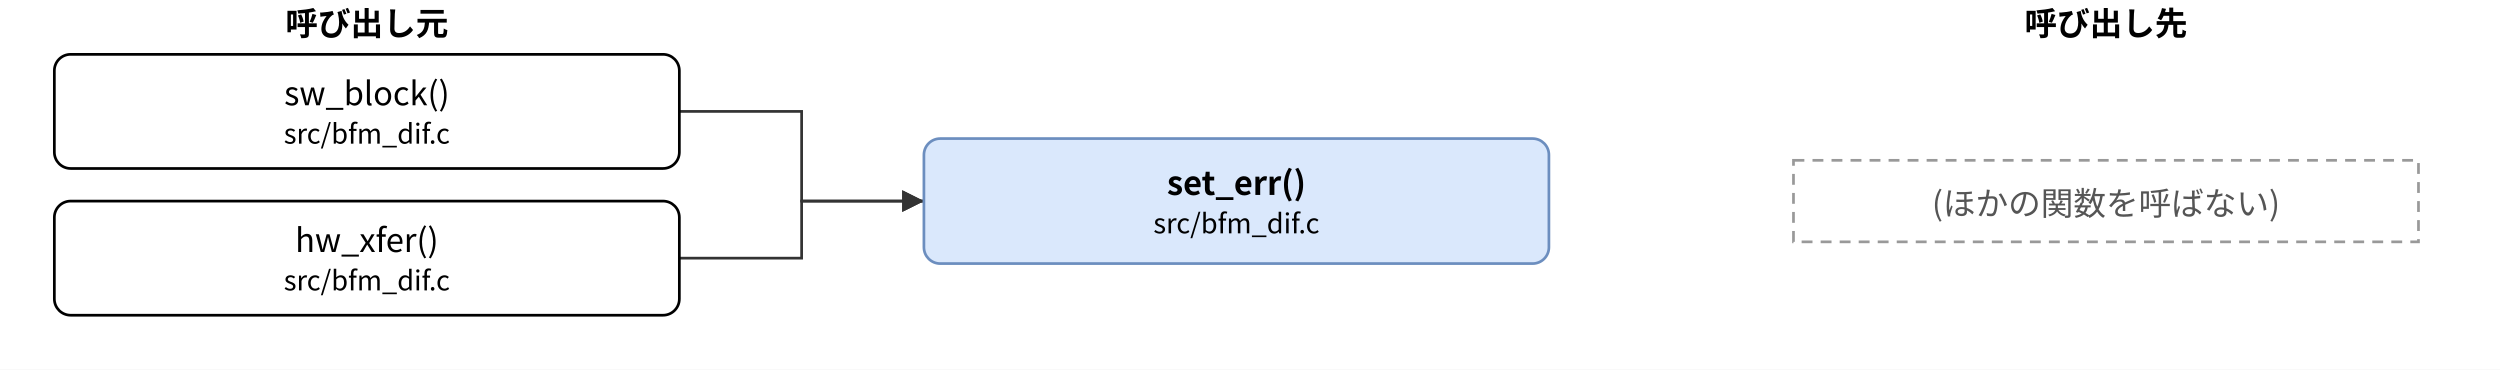
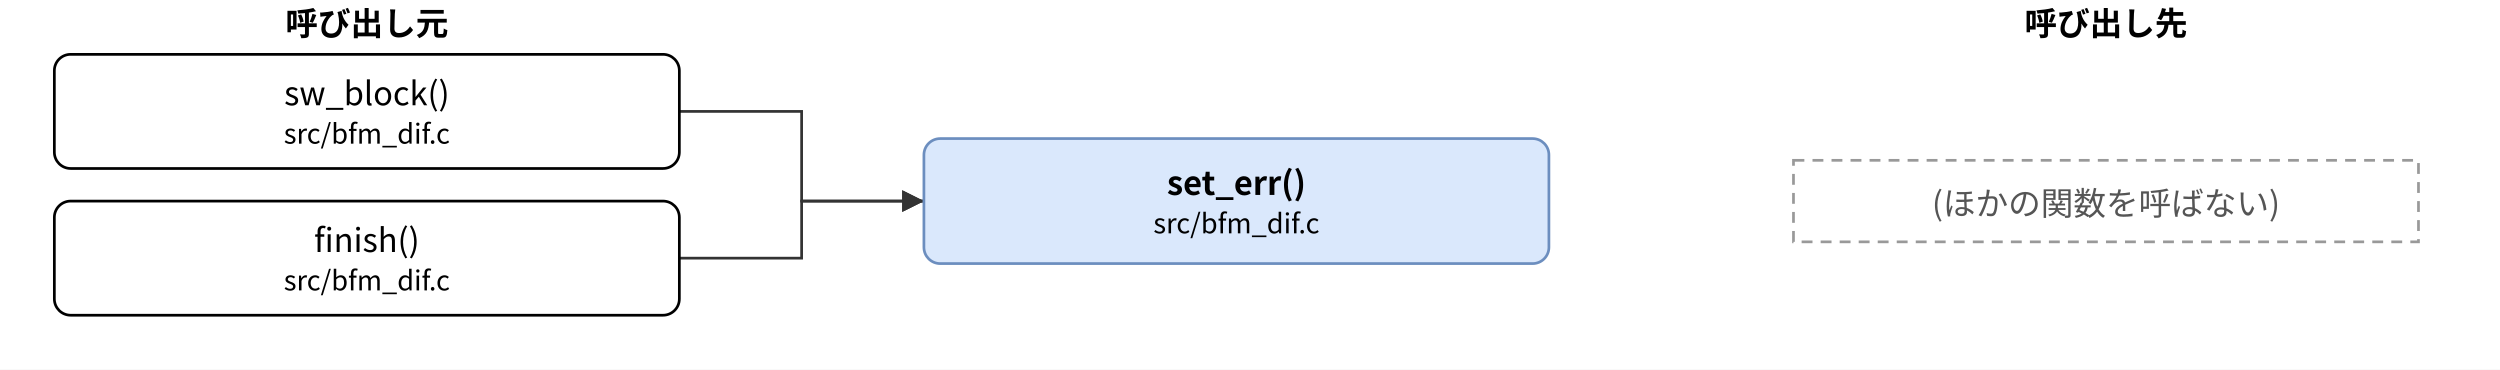
- <svg xmlns="http://www.w3.org/2000/svg" version="1.1" width="920" height="136" viewBox="0 0 920 136" font-family="Noto Sans CJK JP, Meiryo, sans-serif" content="&lt;mxfile host=&quot;bfmem-gen&quot; type=&quot;device&quot;&gt;&lt;diagram id=&quot;5f8f01fcef685aea97af&quot; name=&quot;set_err 関係&quot;&gt;&lt;mxGraphModel dx=&quot;800&quot; dy=&quot;600&quot; grid=&quot;0&quot; gridSize=&quot;10&quot; guides=&quot;1&quot; tooltips=&quot;1&quot; connect=&quot;1&quot; arrows=&quot;1&quot; fold=&quot;1&quot; page=&quot;0&quot; pageScale=&quot;1&quot; math=&quot;0&quot; shadow=&quot;0&quot;&gt;&lt;root&gt;&lt;mxCell id=&quot;0&quot;/&gt;&lt;mxCell id=&quot;1&quot; parent=&quot;0&quot;/&gt;&lt;mxCell id=&quot;c&quot; value=&quot;set_err()&amp;lt;br&amp;gt;&amp;lt;font style=&amp;quot;font-size:10px&amp;quot;&amp;gt;src/bfm_dif.c&amp;lt;/font&amp;gt;&quot; style=&quot;rounded=1;whiteSpace=wrap;html=1;fillColor=#dae8fc;strokeColor=#6c8ebf;fontStyle=1;&quot; vertex=&quot;1&quot; parent=&quot;1&quot;&gt;&lt;mxGeometry x=&quot;340.0&quot; y=&quot;51.0&quot; width=&quot;230.0&quot; height=&quot;46.0&quot; as=&quot;geometry&quot;/&gt;&lt;/mxCell&gt;&lt;mxCell id=&quot;l0&quot; value=&quot;sw_block()&amp;lt;br&amp;gt;&amp;lt;font style=&amp;quot;font-size:10px&amp;quot;&amp;gt;src/bfm_dif.c&amp;lt;/font&amp;gt;&quot; style=&quot;rounded=1;whiteSpace=wrap;html=1;&quot; vertex=&quot;1&quot; parent=&quot;1&quot;&gt;&lt;mxGeometry x=&quot;20.0&quot; y=&quot;20.0&quot; width=&quot;230.0&quot; height=&quot;42.0&quot; as=&quot;geometry&quot;/&gt;&lt;/mxCell&gt;&lt;mxCell id=&quot;l1&quot; value=&quot;hw_xfer()&amp;lt;br&amp;gt;&amp;lt;font style=&amp;quot;font-size:10px&amp;quot;&amp;gt;src/bfm_dif.c&amp;lt;/font&amp;gt;&quot; style=&quot;rounded=1;whiteSpace=wrap;html=1;&quot; vertex=&quot;1&quot; parent=&quot;1&quot;&gt;&lt;mxGeometry x=&quot;20.0&quot; y=&quot;74.0&quot; width=&quot;230.0&quot; height=&quot;42.0&quot; as=&quot;geometry&quot;/&gt;&lt;/mxCell&gt;&lt;mxCell id=&quot;r0&quot; value=&quot;(ほかの関数を呼ばない)&quot; style=&quot;rounded=0;whiteSpace=wrap;html=1;dashed=1;strokeColor=#999999;fontColor=#555555;dashed=1;&quot; vertex=&quot;1&quot; parent=&quot;1&quot;&gt;&lt;mxGeometry x=&quot;660.0&quot; y=&quot;59.0&quot; width=&quot;230.0&quot; height=&quot;30.0&quot; as=&quot;geometry&quot;/&gt;&lt;/mxCell&gt;&lt;mxCell id=&quot;e0&quot; value=&quot;&quot; style=&quot;edgeStyle=none;html=1;rounded=0;endArrow=block;endFill=1;exitX=1;exitY=0.5;exitDx=0;exitDy=0;exitPerimeter=0;entryX=0;entryY=0.5;entryDx=0;entryDy=0;entryPerimeter=0;&quot; edge=&quot;1&quot; parent=&quot;1&quot; source=&quot;l0&quot; target=&quot;c&quot;&gt;&lt;mxGeometry relative=&quot;1&quot; as=&quot;geometry&quot;&gt;&lt;Array as=&quot;points&quot;&gt;&lt;mxPoint x=&quot;295.0&quot; y=&quot;41.0&quot;/&gt;&lt;mxPoint x=&quot;295.0&quot; y=&quot;74.0&quot;/&gt;&lt;/Array&gt;&lt;/mxGeometry&gt;&lt;/mxCell&gt;&lt;mxCell id=&quot;e1&quot; value=&quot;&quot; style=&quot;edgeStyle=none;html=1;rounded=0;endArrow=block;endFill=1;exitX=1;exitY=0.5;exitDx=0;exitDy=0;exitPerimeter=0;entryX=0;entryY=0.5;entryDx=0;entryDy=0;entryPerimeter=0;&quot; edge=&quot;1&quot; parent=&quot;1&quot; source=&quot;l1&quot; target=&quot;c&quot;&gt;&lt;mxGeometry relative=&quot;1&quot; as=&quot;geometry&quot;&gt;&lt;Array as=&quot;points&quot;&gt;&lt;mxPoint x=&quot;295.0&quot; y=&quot;95.0&quot;/&gt;&lt;mxPoint x=&quot;295.0&quot; y=&quot;74.0&quot;/&gt;&lt;/Array&gt;&lt;/mxGeometry&gt;&lt;/mxCell&gt;&lt;mxCell id=&quot;h0&quot; value=&quot;呼び出し元&quot; style=&quot;text;html=1;align=center;fontStyle=1;&quot; vertex=&quot;1&quot; parent=&quot;1&quot;&gt;&lt;mxGeometry x=&quot;55.0&quot; y=&quot;0&quot; width=&quot;160&quot; height=&quot;18&quot; as=&quot;geometry&quot;/&gt;&lt;/mxCell&gt;&lt;mxCell id=&quot;h1&quot; value=&quot;呼び出し先&quot; style=&quot;text;html=1;align=center;fontStyle=1;&quot; vertex=&quot;1&quot; parent=&quot;1&quot;&gt;&lt;mxGeometry x=&quot;695.0&quot; y=&quot;0&quot; width=&quot;160&quot; height=&quot;18&quot; as=&quot;geometry&quot;/&gt;&lt;/mxCell&gt;&lt;/root&gt;&lt;/mxGraphModel&gt;&lt;/diagram&gt;&lt;/mxfile&gt;">
+ <svg xmlns="http://www.w3.org/2000/svg" version="1.1" width="920" height="136" viewBox="0 0 920 136" font-family="Noto Sans CJK JP, Meiryo, sans-serif" content="&lt;mxfile host=&quot;bfmem-gen&quot; type=&quot;device&quot;&gt;&lt;diagram id=&quot;5f8f01fcef685aea97af&quot; name=&quot;set_err 関係&quot;&gt;&lt;mxGraphModel dx=&quot;800&quot; dy=&quot;600&quot; grid=&quot;0&quot; gridSize=&quot;10&quot; guides=&quot;1&quot; tooltips=&quot;1&quot; connect=&quot;1&quot; arrows=&quot;1&quot; fold=&quot;1&quot; page=&quot;0&quot; pageScale=&quot;1&quot; math=&quot;0&quot; shadow=&quot;0&quot;&gt;&lt;root&gt;&lt;mxCell id=&quot;0&quot;/&gt;&lt;mxCell id=&quot;1&quot; parent=&quot;0&quot;/&gt;&lt;mxCell id=&quot;c&quot; value=&quot;set_err()&amp;lt;br&amp;gt;&amp;lt;font style=&amp;quot;font-size:10px&amp;quot;&amp;gt;src/bfm_dif.c&amp;lt;/font&amp;gt;&quot; style=&quot;rounded=1;whiteSpace=wrap;html=1;fillColor=#dae8fc;strokeColor=#6c8ebf;fontStyle=1;&quot; vertex=&quot;1&quot; parent=&quot;1&quot;&gt;&lt;mxGeometry x=&quot;340.0&quot; y=&quot;51.0&quot; width=&quot;230.0&quot; height=&quot;46.0&quot; as=&quot;geometry&quot;/&gt;&lt;/mxCell&gt;&lt;mxCell id=&quot;l0&quot; value=&quot;sw_block()&amp;lt;br&amp;gt;&amp;lt;font style=&amp;quot;font-size:10px&amp;quot;&amp;gt;src/bfm_dif.c&amp;lt;/font&amp;gt;&quot; style=&quot;rounded=1;whiteSpace=wrap;html=1;&quot; vertex=&quot;1&quot; parent=&quot;1&quot;&gt;&lt;mxGeometry x=&quot;20.0&quot; y=&quot;20.0&quot; width=&quot;230.0&quot; height=&quot;42.0&quot; as=&quot;geometry&quot;/&gt;&lt;/mxCell&gt;&lt;mxCell id=&quot;l1&quot; value=&quot;finish()&amp;lt;br&amp;gt;&amp;lt;font style=&amp;quot;font-size:10px&amp;quot;&amp;gt;src/bfm_dif.c&amp;lt;/font&amp;gt;&quot; style=&quot;rounded=1;whiteSpace=wrap;html=1;&quot; vertex=&quot;1&quot; parent=&quot;1&quot;&gt;&lt;mxGeometry x=&quot;20.0&quot; y=&quot;74.0&quot; width=&quot;230.0&quot; height=&quot;42.0&quot; as=&quot;geometry&quot;/&gt;&lt;/mxCell&gt;&lt;mxCell id=&quot;r0&quot; value=&quot;(ほかの関数を呼ばない)&quot; style=&quot;rounded=0;whiteSpace=wrap;html=1;dashed=1;strokeColor=#999999;fontColor=#555555;dashed=1;&quot; vertex=&quot;1&quot; parent=&quot;1&quot;&gt;&lt;mxGeometry x=&quot;660.0&quot; y=&quot;59.0&quot; width=&quot;230.0&quot; height=&quot;30.0&quot; as=&quot;geometry&quot;/&gt;&lt;/mxCell&gt;&lt;mxCell id=&quot;e0&quot; value=&quot;&quot; style=&quot;edgeStyle=none;html=1;rounded=0;endArrow=block;endFill=1;exitX=1;exitY=0.5;exitDx=0;exitDy=0;exitPerimeter=0;entryX=0;entryY=0.5;entryDx=0;entryDy=0;entryPerimeter=0;&quot; edge=&quot;1&quot; parent=&quot;1&quot; source=&quot;l0&quot; target=&quot;c&quot;&gt;&lt;mxGeometry relative=&quot;1&quot; as=&quot;geometry&quot;&gt;&lt;Array as=&quot;points&quot;&gt;&lt;mxPoint x=&quot;295.0&quot; y=&quot;41.0&quot;/&gt;&lt;mxPoint x=&quot;295.0&quot; y=&quot;74.0&quot;/&gt;&lt;/Array&gt;&lt;/mxGeometry&gt;&lt;/mxCell&gt;&lt;mxCell id=&quot;e1&quot; value=&quot;&quot; style=&quot;edgeStyle=none;html=1;rounded=0;endArrow=block;endFill=1;exitX=1;exitY=0.5;exitDx=0;exitDy=0;exitPerimeter=0;entryX=0;entryY=0.5;entryDx=0;entryDy=0;entryPerimeter=0;&quot; edge=&quot;1&quot; parent=&quot;1&quot; source=&quot;l1&quot; target=&quot;c&quot;&gt;&lt;mxGeometry relative=&quot;1&quot; as=&quot;geometry&quot;&gt;&lt;Array as=&quot;points&quot;&gt;&lt;mxPoint x=&quot;295.0&quot; y=&quot;95.0&quot;/&gt;&lt;mxPoint x=&quot;295.0&quot; y=&quot;74.0&quot;/&gt;&lt;/Array&gt;&lt;/mxGeometry&gt;&lt;/mxCell&gt;&lt;mxCell id=&quot;h0&quot; value=&quot;呼び出し元&quot; style=&quot;text;html=1;align=center;fontStyle=1;&quot; vertex=&quot;1&quot; parent=&quot;1&quot;&gt;&lt;mxGeometry x=&quot;55.0&quot; y=&quot;0&quot; width=&quot;160&quot; height=&quot;18&quot; as=&quot;geometry&quot;/&gt;&lt;/mxCell&gt;&lt;mxCell id=&quot;h1&quot; value=&quot;呼び出し先&quot; style=&quot;text;html=1;align=center;fontStyle=1;&quot; vertex=&quot;1&quot; parent=&quot;1&quot;&gt;&lt;mxGeometry x=&quot;695.0&quot; y=&quot;0&quot; width=&quot;160&quot; height=&quot;18&quot; as=&quot;geometry&quot;/&gt;&lt;/mxCell&gt;&lt;/root&gt;&lt;/mxGraphModel&gt;&lt;/diagram&gt;&lt;/mxfile&gt;">
  <defs>
    <marker id="a" viewBox="0 0 10 10" refX="10" refY="5" markerWidth="8" markerHeight="8" orient="auto-start-reverse">
      <path d="M0,0 L10,5 L0,10 z" fill="#333333" />
    </marker>
  </defs>
  <rect x="0" y="0" width="920" height="136" fill="#ffffff" />
  <text x="135.0" y="13" font-size="12" font-weight="bold" text-anchor="middle">呼び出し元</text>
  <text x="775.0" y="13" font-size="12" font-weight="bold" text-anchor="middle">呼び出し先</text>
  <polyline points="250.0,41.0 295.0,41.0 295.0,74.0 340.0,74.0" fill="none" stroke="#333333" marker-end="url(#a)" />
  <polyline points="250.0,95.0 295.0,95.0 295.0,74.0 340.0,74.0" fill="none" stroke="#333333" marker-end="url(#a)" />
  <rect x="340.0" y="51.0" width="230.0" height="46.0" rx="6" fill="#dae8fc" stroke="#6c8ebf" />
  <text x="455.0" y="66.5" font-size="12" text-anchor="middle" dominant-baseline="central" fill="#000000" font-weight="bold">set_err()</text>
  <text x="455.0" y="81.5" font-size="10" text-anchor="middle" dominant-baseline="central" fill="#000000">src/bfm_dif.c</text>
  <rect x="20.0" y="20.0" width="230.0" height="42.0" rx="6" fill="#ffffff" stroke="#000000" />
  <text x="135.0" y="33.5" font-size="12" text-anchor="middle" dominant-baseline="central" fill="#000000">sw_block()</text>
  <text x="135.0" y="48.5" font-size="10" text-anchor="middle" dominant-baseline="central" fill="#000000">src/bfm_dif.c</text>
  <rect x="20.0" y="74.0" width="230.0" height="42.0" rx="6" fill="#ffffff" stroke="#000000" />
-   <text x="135.0" y="87.5" font-size="12" text-anchor="middle" dominant-baseline="central" fill="#000000">hw_xfer()</text>
+   <text x="135.0" y="87.5" font-size="12" text-anchor="middle" dominant-baseline="central" fill="#000000">finish()</text>
  <text x="135.0" y="102.5" font-size="10" text-anchor="middle" dominant-baseline="central" fill="#000000">src/bfm_dif.c</text>
  <rect x="660.0" y="59.0" width="230.0" height="30.0" fill="#ffffff" stroke="#999999" stroke-dasharray="4 3" />
  <text x="775.0" y="74.0" font-size="12" text-anchor="middle" dominant-baseline="central" fill="#555555">(ほかの関数を呼ばない)</text>
</svg>
